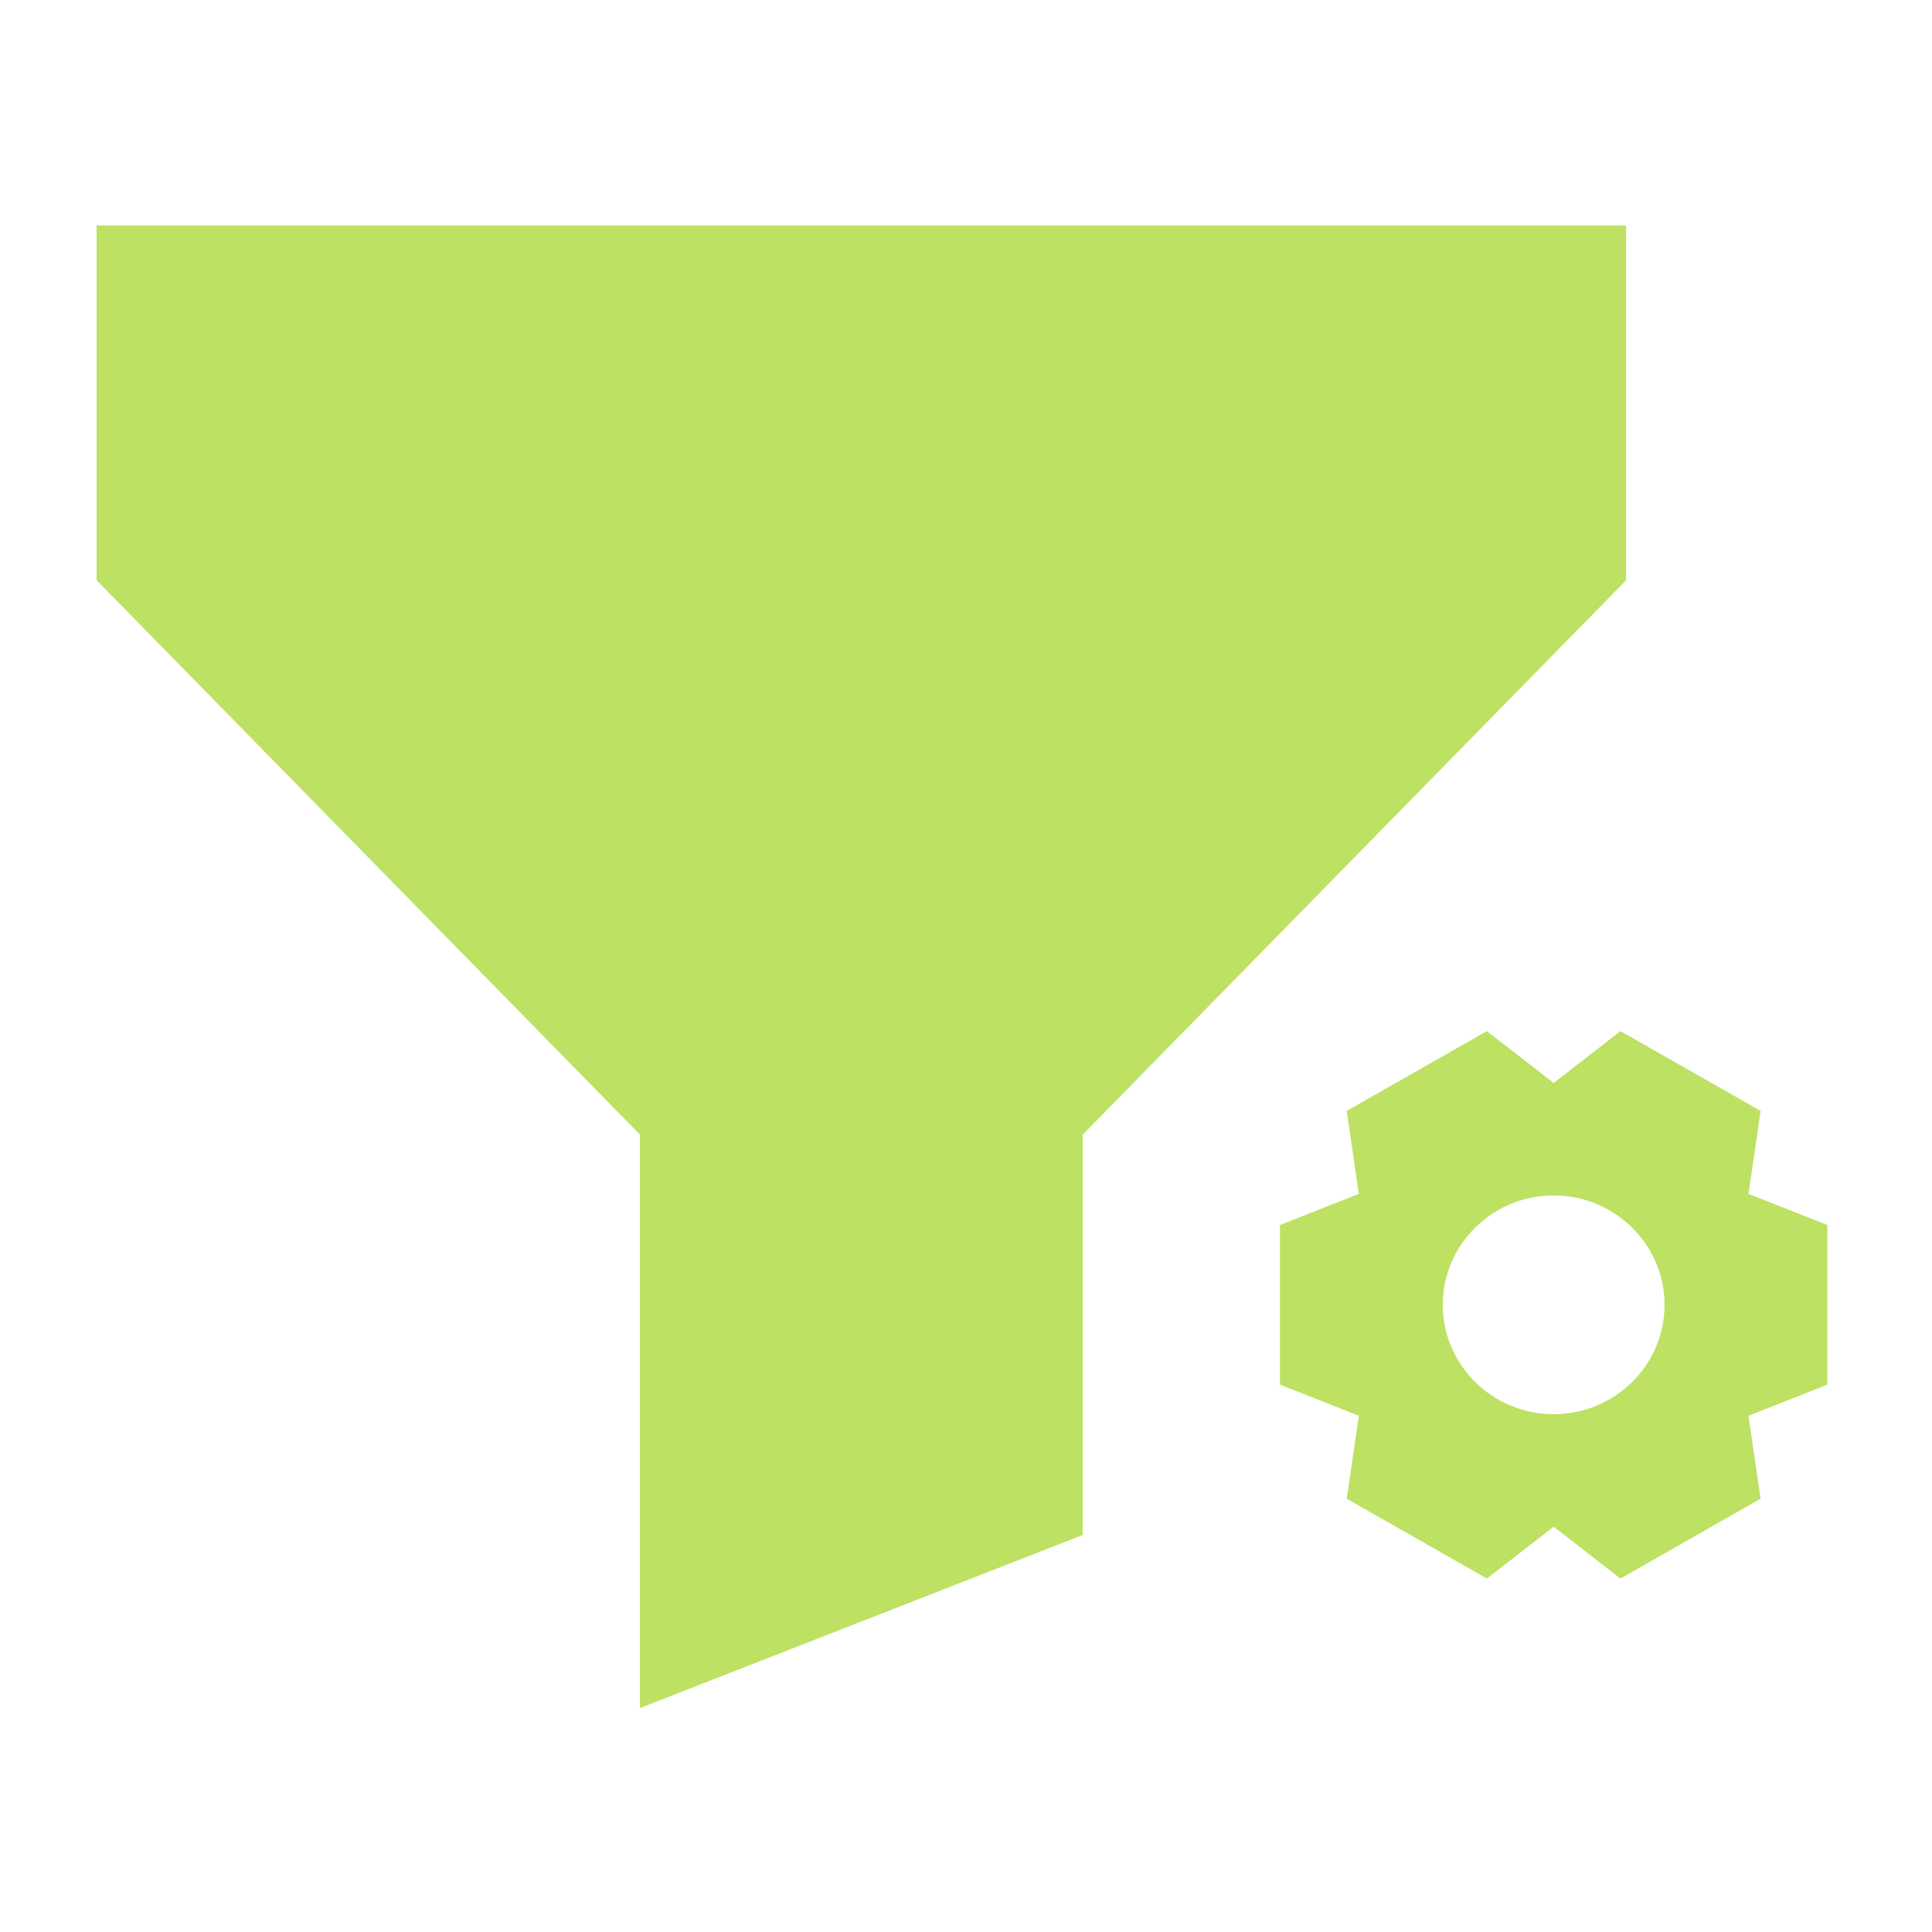
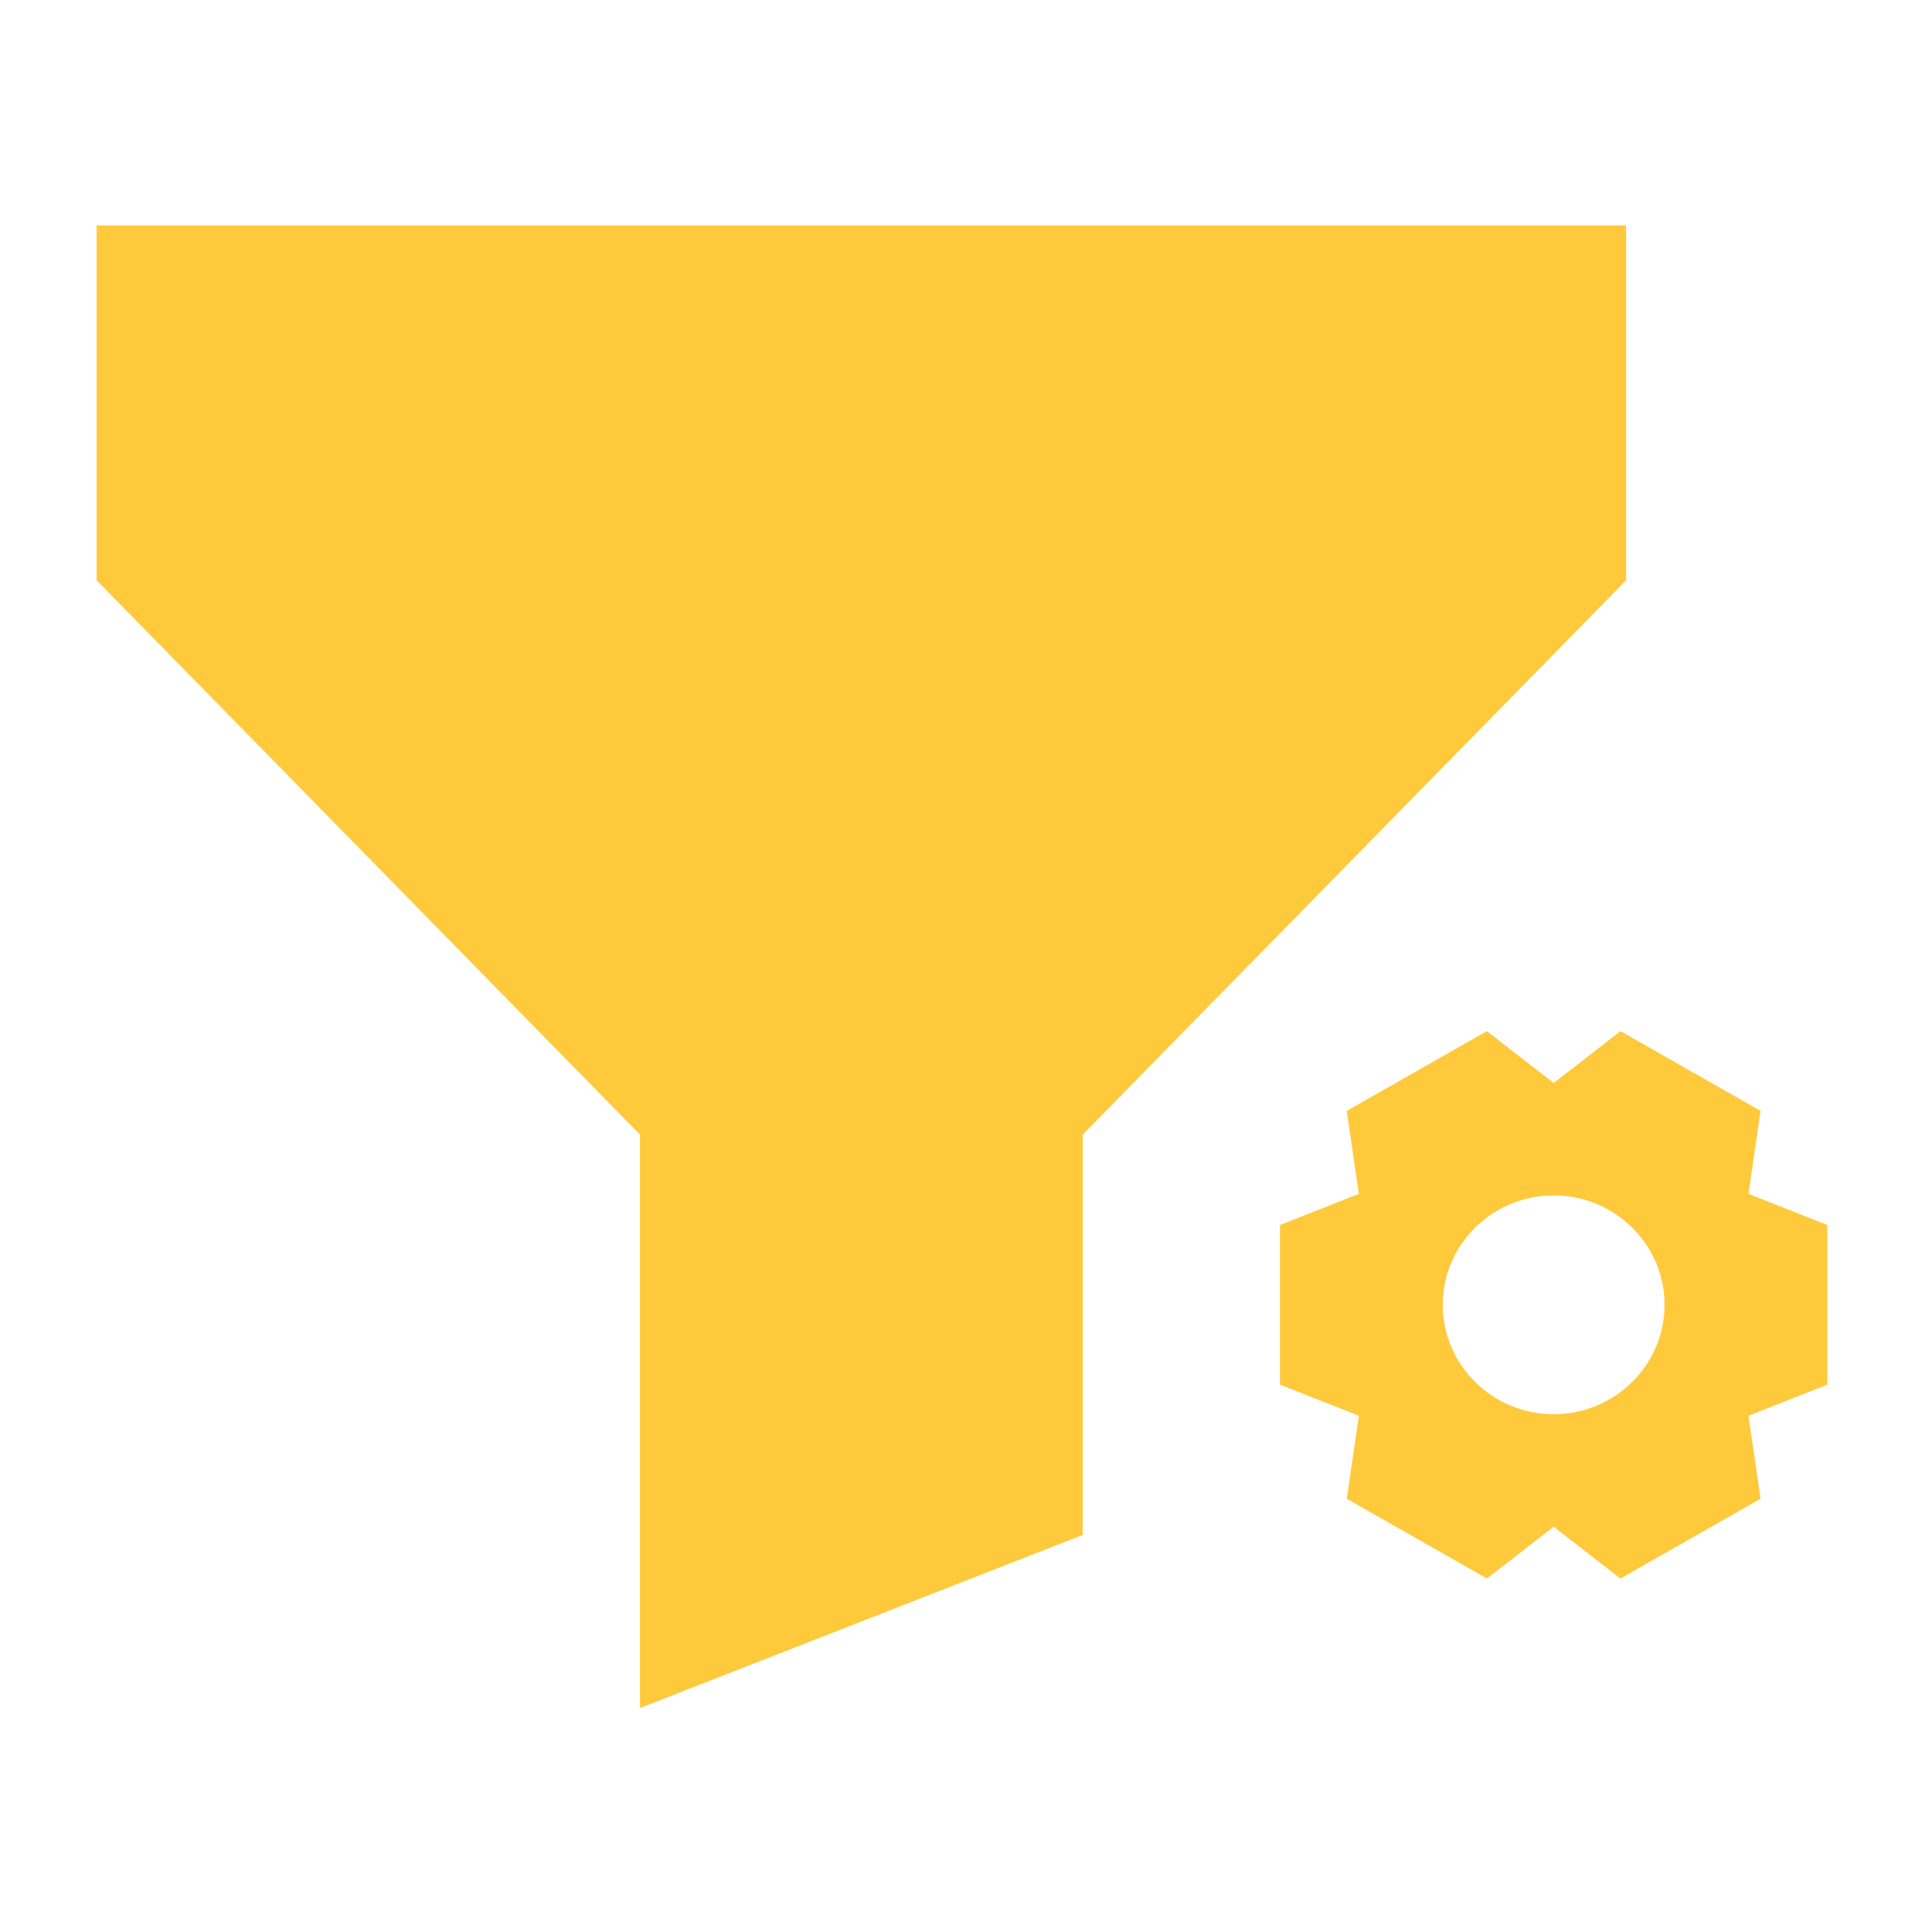
<svg xmlns="http://www.w3.org/2000/svg" width="60" height="60" viewBox="0 0 60 60" fill="none">
-   <path fill-rule="evenodd" clip-rule="evenodd" d="M3 7V18.02L19.875 35.237V53.045L33.625 47.67V35.237L50.5 18.02V7H3Z" fill="#BDE162" />
-   <path fill-rule="evenodd" clip-rule="evenodd" d="M48.25 43.919C46.351 43.919 44.806 42.395 44.806 40.523C44.806 38.649 46.351 37.125 48.25 37.125C50.149 37.125 51.694 38.649 51.694 40.523C51.694 42.395 50.149 43.919 48.25 43.919ZM56.75 38.044L54.301 37.077L54.677 34.5L50.325 32.023L48.251 33.632L46.176 32.023L41.824 34.5L42.2 37.077L39.75 38.044V43.001L42.201 43.968L41.825 46.544L46.177 49.023L48.251 47.413L50.324 49.023L54.676 46.544L54.3 43.968L56.75 43.001V38.044Z" fill="#BDE162" />
+   <path fill-rule="evenodd" clip-rule="evenodd" d="M3 7V18.02L19.875 35.237V53.045L33.625 47.67V35.237L50.5 18.02V7H3Z" fill="#ffc93c" />
+   <path fill-rule="evenodd" clip-rule="evenodd" d="M48.25 43.919C46.351 43.919 44.806 42.395 44.806 40.523C44.806 38.649 46.351 37.125 48.25 37.125C50.149 37.125 51.694 38.649 51.694 40.523C51.694 42.395 50.149 43.919 48.25 43.919ZM56.75 38.044L54.301 37.077L54.677 34.5L50.325 32.023L48.251 33.632L46.176 32.023L41.824 34.5L42.2 37.077L39.75 38.044V43.001L42.201 43.968L41.825 46.544L46.177 49.023L48.251 47.413L50.324 49.023L54.676 46.544L54.3 43.968L56.75 43.001V38.044Z" fill="#ffc93c" />
</svg>
